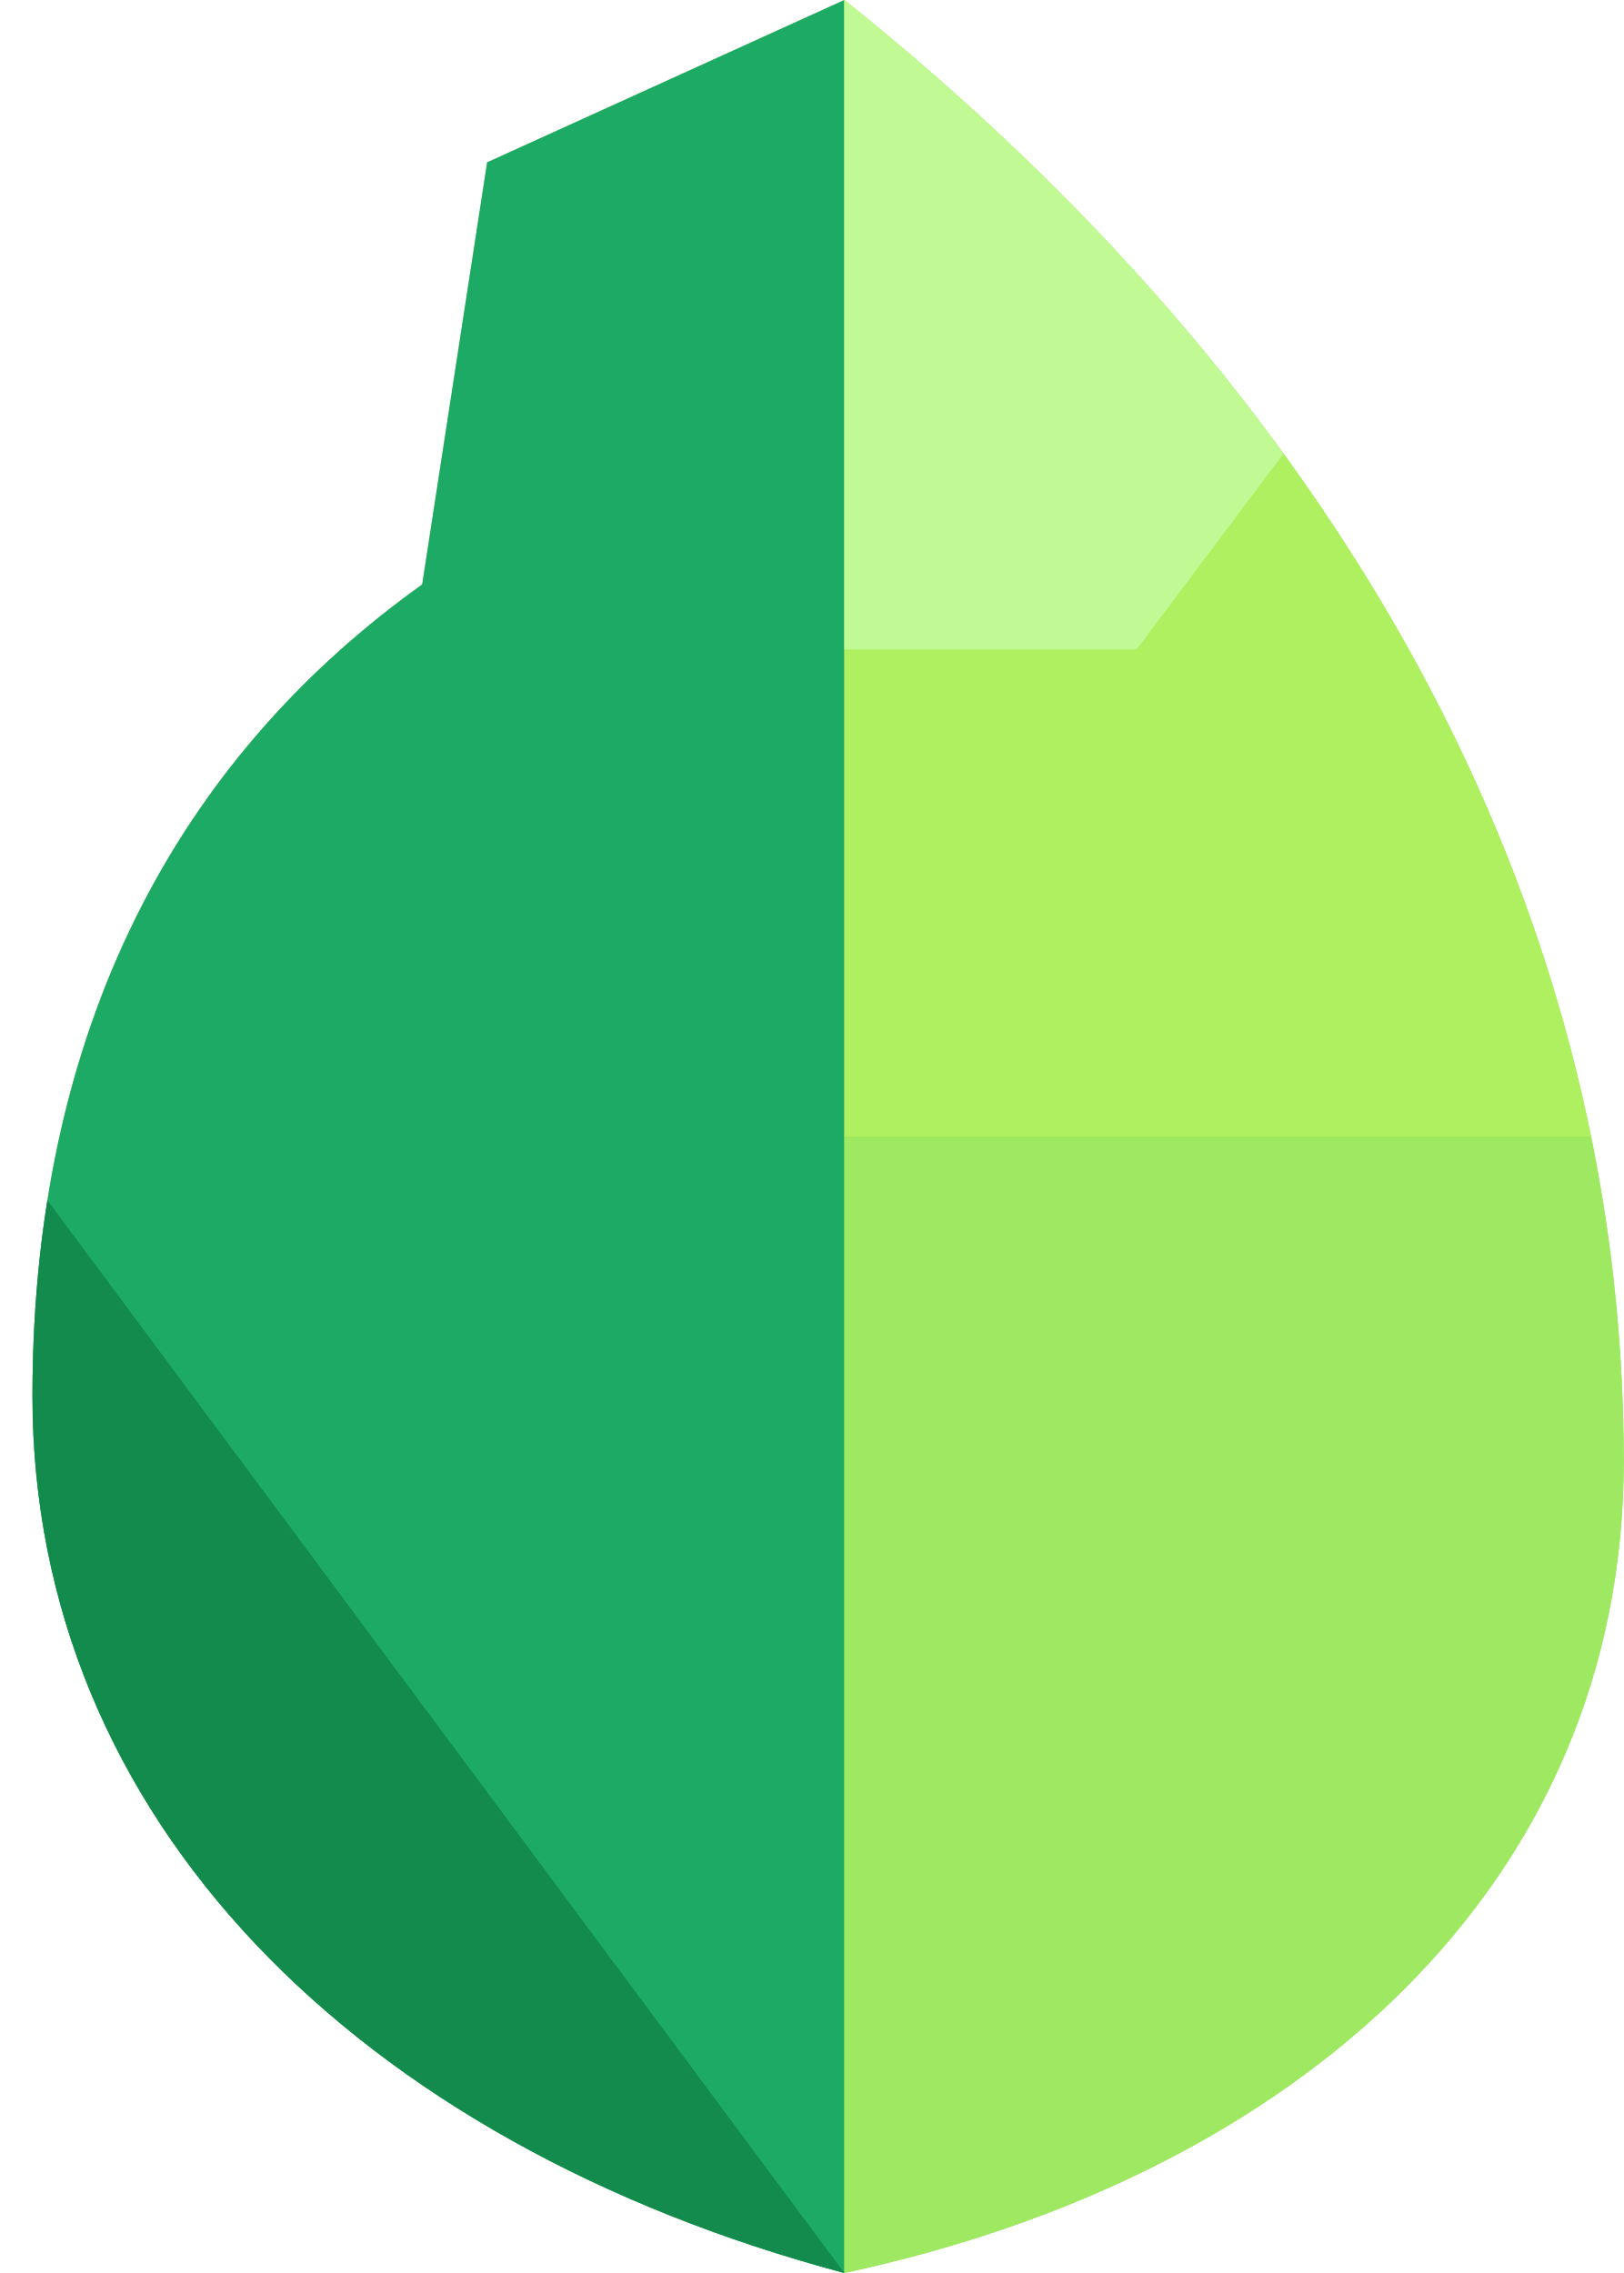
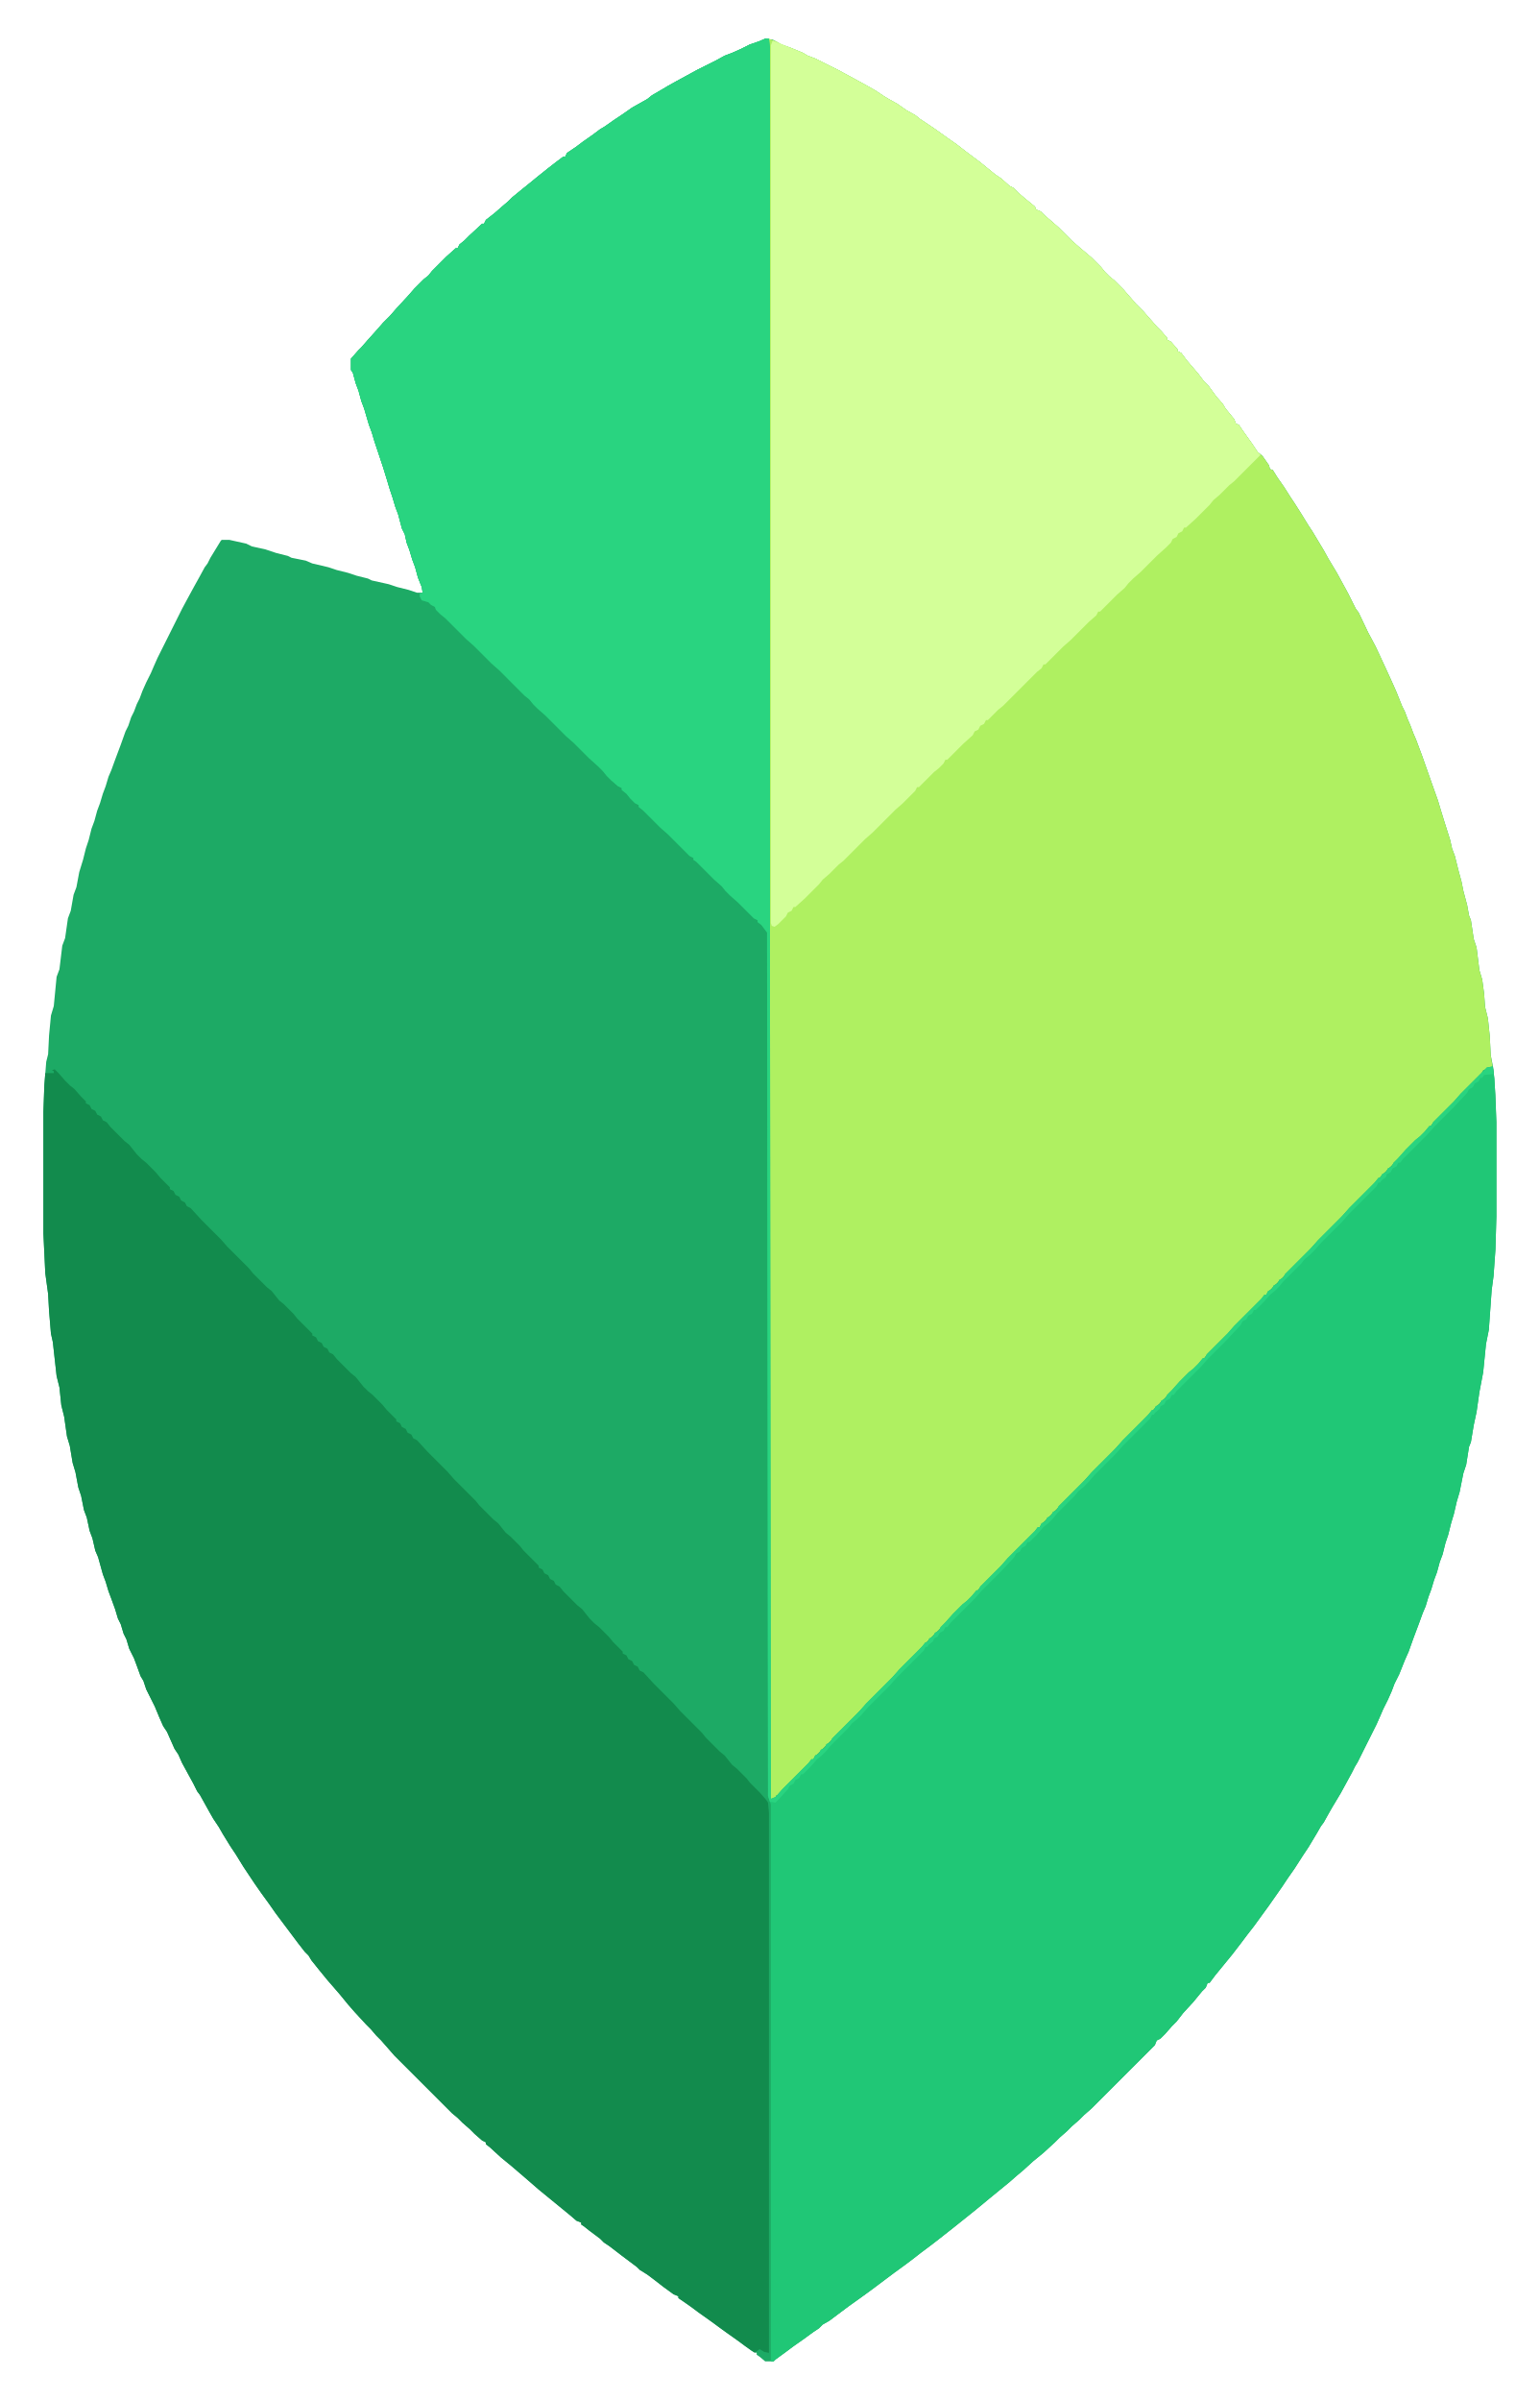
- <svg xmlns="http://www.w3.org/2000/svg" viewBox="0 0 100 140">
-   <defs>
-     <clipPath id="l">
-       <path d="M52 0C82 24 100 55 100 90C100 116 80 134 52 140C22 132 2 112 2 86C2 62 12 46 26 36L30 10Z" />
-     </clipPath>
-   </defs>
-   <g clip-path="url(#l)">
-     <rect width="100" height="140" fill="#9FE861" />
-     <path d="M0 0H52L52 140H0Z" fill="#1DAA65" />
-     <path d="M0 70L52 140H0Z" fill="#128B4D" />
-     <path d="M52 0H100V70L52 70Z" fill="#AFF061" />
-     <path d="M52 0L100 0 70 40 52 40Z" fill="#C1FA95" />
-     <path d="M52 70L100 70V140H52Z" fill="#9FE861" />
-   </g>
+ <svg xmlns="http://www.w3.org/2000/svg" version="1.1" viewBox="0 0 1632 2544">
+   <path d="M0,0 L8,1 L17,6 L28,10 L40,15 L45,18 L53,21 L61,25 L77,33 L90,40 L101,46 L110,51 L117,55 L126,61 L131,64 L140,69 L150,76 L159,81 L164,85 L170,89 L179,95 L193,105 L203,112 L212,119 L220,125 L228,131 L244,144 L250,148 L259,156 L263,158 L268,163 L275,169 L286,178 L287,181 L292,183 L296,187 L303,193 L311,200 L316,205 L325,214 L333,221 L346,232 L351,237 L356,242 L360,247 L365,252 L370,256 L375,261 L380,266 L393,281 L401,289 L408,297 L415,305 L420,310 L426,317 L426,319 L430,321 L437,329 L437,331 L441,333 L447,341 L459,355 L465,363 L470,368 L478,379 L485,387 L488,392 L497,403 L499,408 L502,409 L506,415 L516,429 L522,438 L527,442 L534,452 L535,456 L538,457 L543,465 L550,475 L557,486 L561,492 L568,503 L576,516 L580,522 L586,532 L592,542 L597,551 L606,566 L612,577 L618,588 L626,604 L629,608 L639,629 L647,644 L654,659 L660,672 L665,683 L669,692 L675,707 L678,713 L681,721 L684,728 L687,736 L690,743 L696,759 L702,776 L708,793 L713,807 L716,817 L720,830 L726,849 L728,858 L731,866 L735,882 L738,893 L740,903 L744,918 L746,929 L748,934 L751,954 L754,963 L757,987 L760,997 L762,1012 L763,1026 L766,1038 L768,1057 L769,1077 L772,1092 L774,1119 L775,1148 L775,1248 L774,1283 L772,1311 L770,1326 L767,1368 L764,1383 L761,1413 L757,1434 L754,1455 L751,1469 L748,1487 L746,1492 L743,1511 L740,1520 L736,1540 L733,1550 L730,1563 L727,1573 L724,1585 L721,1594 L718,1606 L715,1614 L712,1625 L709,1633 L706,1643 L703,1651 L700,1661 L697,1668 L693,1679 L687,1695 L682,1709 L678,1718 L672,1733 L667,1743 L664,1751 L660,1760 L655,1770 L652,1777 L648,1786 L642,1798 L636,1810 L628,1826 L625,1831 L622,1837 L616,1848 L610,1859 L601,1874 L597,1881 L592,1890 L589,1894 L585,1901 L576,1916 L570,1925 L561,1939 L554,1949 L548,1958 L541,1968 L534,1978 L526,1989 L518,2000 L511,2009 L505,2017 L495,2030 L486,2041 L477,2052 L471,2060 L469,2060 L467,2065 L463,2069 L454,2080 L443,2092 L436,2101 L431,2106 L424,2114 L419,2119 L415,2121 L413,2126 L408,2131 L403,2136 L380,2159 L375,2164 L346,2193 L338,2200 L333,2205 L325,2212 L320,2217 L312,2224 L307,2229 L295,2240 L284,2249 L273,2259 L267,2264 L259,2271 L248,2280 L237,2289 L231,2294 L220,2303 L210,2311 L200,2319 L186,2330 L177,2337 L165,2346 L156,2353 L148,2359 L137,2367 L129,2373 L121,2379 L113,2385 L102,2393 L88,2403 L80,2409 L68,2418 L61,2422 L57,2426 L51,2430 L40,2438 L30,2445 L22,2451 L11,2459 L9,2461 L0,2461 L-6,2456 L-9,2454 L-9,2452 L-14,2450 L-25,2442 L-36,2434 L-46,2427 L-54,2421 L-68,2411 L-76,2405 L-86,2398 L-92,2394 L-92,2392 L-97,2390 L-108,2382 L-117,2375 L-125,2369 L-133,2364 L-136,2361 L-144,2355 L-152,2349 L-165,2339 L-171,2335 L-175,2331 L-187,2322 L-192,2318 L-195,2316 L-195,2314 L-200,2312 L-207,2306 L-218,2297 L-229,2288 L-240,2279 L-255,2266 L-269,2254 L-280,2245 L-292,2234 L-296,2231 L-296,2229 L-300,2227 L-308,2220 L-313,2215 L-321,2208 L-326,2203 L-332,2198 L-337,2193 L-393,2137 L-400,2129 L-407,2121 L-412,2116 L-418,2109 L-423,2104 L-435,2091 L-442,2083 L-451,2072 L-464,2057 L-473,2046 L-481,2036 L-484,2031 L-488,2027 L-495,2018 L-501,2010 L-507,2002 L-513,1994 L-519,1986 L-526,1976 L-534,1965 L-541,1955 L-547,1946 L-553,1937 L-561,1924 L-567,1915 L-575,1902 L-579,1895 L-585,1886 L-589,1879 L-594,1870 L-599,1861 L-602,1857 L-606,1849 L-612,1838 L-618,1827 L-622,1818 L-626,1812 L-630,1803 L-634,1794 L-638,1788 L-642,1779 L-647,1767 L-651,1759 L-656,1749 L-659,1740 L-662,1735 L-666,1724 L-669,1716 L-674,1706 L-677,1696 L-680,1690 L-683,1680 L-686,1674 L-689,1664 L-693,1653 L-696,1645 L-699,1635 L-702,1627 L-707,1609 L-710,1602 L-713,1589 L-716,1581 L-719,1567 L-722,1559 L-725,1544 L-728,1535 L-731,1519 L-734,1509 L-737,1491 L-740,1481 L-743,1460 L-746,1448 L-748,1429 L-751,1417 L-755,1381 L-757,1372 L-759,1348 L-760,1330 L-763,1308 L-765,1266 L-765,1137 L-764,1109 L-762,1084 L-760,1076 L-759,1056 L-757,1035 L-754,1025 L-751,994 L-748,986 L-745,961 L-742,953 L-739,932 L-736,924 L-733,907 L-730,899 L-727,883 L-723,870 L-720,858 L-717,849 L-714,837 L-711,829 L-708,818 L-705,810 L-702,800 L-699,792 L-696,782 L-693,775 L-689,764 L-683,748 L-678,734 L-675,728 L-672,719 L-669,713 L-666,705 L-663,699 L-660,691 L-656,682 L-651,672 L-648,665 L-644,656 L-639,646 L-635,638 L-629,626 L-623,614 L-618,604 L-611,591 L-605,580 L-600,571 L-594,560 L-591,556 L-588,550 L-577,532 L-576,531 L-568,531 L-550,535 L-544,538 L-530,541 L-518,545 L-506,548 L-502,550 L-487,553 L-480,556 L-463,560 L-454,563 L-442,566 L-433,569 L-421,572 L-417,574 L-399,578 L-390,581 L-378,584 L-369,587 L-363,587 L-364,581 L-368,571 L-371,560 L-374,552 L-377,542 L-380,534 L-382,525 L-385,519 L-389,504 L-392,496 L-395,486 L-398,477 L-401,467 L-405,454 L-411,436 L-414,427 L-417,417 L-420,409 L-425,392 L-428,384 L-431,373 L-434,365 L-437,354 L-439,351 L-439,339 L-431,330 L-428,327 L-421,319 L-412,309 L-405,301 L-398,294 L-391,286 L-379,273 L-372,265 L-367,260 L-362,255 L-357,251 L-353,246 L-348,241 L-343,236 L-338,231 L-328,222 L-326,222 L-324,218 L-319,214 L-314,209 L-300,196 L-298,196 L-296,192 L-287,185 L-279,178 L-272,172 L-268,168 L-257,159 L-252,155 L-241,146 L-231,138 L-222,131 L-214,125 L-212,125 L-210,121 L-201,115 L-193,109 L-183,102 L-175,96 L-170,93 L-160,86 L-151,80 L-141,73 L-125,64 L-120,60 L-108,53 L-103,50 L-94,45 L-83,39 L-72,33 L-64,29 L-52,23 L-43,18 L-35,15 L-26,11 L-16,6 L-7,3 Z " fill="#1DAA65" transform="translate(811,41)" />
+   <path d="M0,0 L8,3 L13,6 L24,10 L36,15 L41,18 L49,21 L57,25 L73,33 L86,40 L97,46 L106,51 L113,55 L122,61 L127,64 L136,69 L146,76 L155,81 L160,85 L166,89 L175,95 L189,105 L199,112 L208,119 L216,125 L224,131 L240,144 L246,148 L255,156 L259,158 L264,163 L271,169 L282,178 L283,181 L288,183 L292,187 L299,193 L307,200 L312,205 L321,214 L329,221 L342,232 L347,237 L352,242 L356,247 L361,252 L366,256 L371,261 L376,266 L389,281 L397,289 L404,297 L411,305 L416,310 L422,317 L422,319 L426,321 L433,329 L433,331 L437,333 L443,341 L455,355 L461,363 L466,368 L474,379 L481,387 L484,392 L493,403 L495,408 L498,409 L502,415 L512,429 L518,438 L523,442 L530,452 L531,456 L534,457 L539,465 L546,475 L553,486 L557,492 L564,503 L572,516 L576,522 L582,532 L588,542 L593,551 L602,566 L608,577 L614,588 L622,604 L625,608 L635,629 L643,644 L650,659 L656,672 L661,683 L665,692 L671,707 L674,713 L677,721 L680,728 L683,736 L686,743 L692,759 L698,776 L704,793 L709,807 L712,817 L716,830 L722,849 L724,858 L727,866 L731,882 L734,893 L736,903 L740,918 L742,929 L744,934 L747,954 L750,963 L753,987 L756,997 L758,1012 L759,1026 L762,1038 L764,1057 L765,1077 L767,1089 L760,1092 L757,1093 L755,1097 L733,1119 L726,1127 L703,1150 L696,1158 L691,1163 L686,1167 L681,1172 L677,1177 L672,1182 L666,1189 L661,1193 L656,1198 L651,1203 L646,1208 L635,1220 L610,1245 L603,1253 L577,1279 L570,1287 L546,1311 L541,1316 L536,1321 L531,1326 L527,1331 L522,1336 L493,1365 L486,1373 L463,1396 L456,1404 L451,1409 L446,1413 L441,1418 L437,1423 L432,1428 L426,1435 L421,1439 L416,1444 L411,1449 L406,1454 L395,1466 L370,1491 L363,1499 L337,1525 L330,1533 L306,1557 L301,1562 L296,1567 L291,1572 L287,1577 L282,1582 L253,1611 L246,1619 L223,1642 L216,1650 L211,1655 L206,1659 L201,1664 L197,1669 L192,1674 L186,1681 L181,1685 L176,1690 L171,1695 L166,1700 L155,1712 L133,1734 L126,1742 L98,1770 L91,1778 L66,1803 L61,1808 L56,1813 L51,1818 L47,1823 L42,1828 L14,1856 L10,1861 L8,1861 L6,1865 L2,1865 L1,1862 L0,930 Z " fill="#AFF061" transform="translate(815,41)" />
+   <path d="M0,0 L4,0 L5,9 L5,936 L6,1865 L11,1863 L18,1855 L46,1827 L49,1823 L51,1823 L53,1819 L57,1817 L59,1813 L63,1811 L65,1807 L69,1805 L71,1801 L100,1772 L107,1764 L135,1736 L142,1728 L166,1704 L170,1699 L172,1699 L174,1695 L178,1693 L180,1689 L184,1687 L186,1683 L191,1678 L199,1669 L204,1664 L209,1659 L214,1655 L219,1650 L224,1644 L226,1644 L228,1640 L250,1618 L257,1610 L286,1581 L289,1577 L291,1577 L293,1573 L297,1571 L299,1567 L303,1565 L305,1561 L309,1559 L311,1555 L339,1527 L346,1519 L372,1493 L379,1485 L406,1458 L410,1453 L412,1453 L414,1449 L418,1447 L420,1443 L424,1441 L426,1437 L431,1432 L439,1423 L444,1418 L449,1413 L454,1409 L459,1404 L464,1398 L466,1398 L468,1394 L490,1372 L497,1364 L526,1335 L529,1331 L531,1331 L533,1327 L537,1325 L539,1321 L543,1319 L545,1315 L549,1313 L551,1309 L579,1281 L586,1273 L612,1247 L619,1239 L646,1212 L650,1207 L652,1207 L654,1203 L658,1201 L660,1197 L664,1195 L666,1191 L671,1186 L679,1177 L684,1172 L689,1167 L694,1163 L699,1158 L704,1152 L706,1152 L708,1148 L730,1126 L737,1118 L760,1095 L765,1090 L771,1089 L773,1102 L775,1148 L775,1248 L774,1283 L772,1311 L770,1326 L767,1368 L764,1383 L761,1413 L757,1434 L754,1455 L751,1469 L748,1487 L746,1492 L743,1511 L740,1520 L736,1540 L733,1550 L730,1563 L727,1573 L724,1585 L721,1594 L718,1606 L715,1614 L712,1625 L709,1633 L706,1643 L703,1651 L700,1661 L697,1668 L693,1679 L687,1695 L682,1709 L678,1718 L672,1733 L667,1743 L664,1751 L660,1760 L655,1770 L652,1777 L648,1786 L642,1798 L636,1810 L628,1826 L625,1831 L622,1837 L616,1848 L610,1859 L601,1874 L597,1881 L592,1890 L589,1894 L585,1901 L576,1916 L570,1925 L561,1939 L554,1949 L548,1958 L541,1968 L534,1978 L526,1989 L518,2000 L511,2009 L505,2017 L495,2030 L486,2041 L477,2052 L471,2060 L469,2060 L467,2065 L463,2069 L454,2080 L443,2092 L436,2101 L431,2106 L424,2114 L419,2119 L415,2121 L413,2126 L408,2131 L403,2136 L380,2159 L375,2164 L346,2193 L338,2200 L333,2205 L325,2212 L320,2217 L312,2224 L307,2229 L295,2240 L284,2249 L273,2259 L267,2264 L259,2271 L248,2280 L237,2289 L231,2294 L220,2303 L210,2311 L200,2319 L186,2330 L177,2337 L165,2346 L156,2353 L148,2359 L137,2367 L129,2373 L121,2379 L113,2385 L102,2393 L88,2403 L80,2409 L68,2418 L61,2422 L57,2426 L51,2430 L40,2438 L30,2445 L22,2451 L11,2459 L9,2461 L6,2461 L6,1871 L3,1862 L2,947 L-4,939 L-8,936 L-8,934 L-12,932 L-29,915 L-37,908 L-42,903 L-46,898 L-54,891 L-73,872 L-76,870 L-76,868 L-80,866 L-103,843 L-111,836 L-129,818 L-134,814 L-134,812 L-138,810 L-143,805 L-147,800 L-152,796 L-152,794 L-156,792 L-163,786 L-168,781 L-172,776 L-177,771 L-187,762 L-203,746 L-211,739 L-233,717 L-241,710 L-246,705 L-250,700 L-255,696 L-260,691 L-282,669 L-290,662 L-309,643 L-317,636 L-339,614 L-344,610 L-349,605 L-350,602 L-354,600 L-357,597 L-364,595 L-366,591 L-366,588 L-363,587 L-364,581 L-368,571 L-371,560 L-374,552 L-377,542 L-380,534 L-382,525 L-385,519 L-389,504 L-392,496 L-395,486 L-398,477 L-401,467 L-405,454 L-411,436 L-414,427 L-417,417 L-420,409 L-425,392 L-428,384 L-431,373 L-434,365 L-437,354 L-439,351 L-439,339 L-431,330 L-428,327 L-421,319 L-412,309 L-405,301 L-398,294 L-391,286 L-379,273 L-372,265 L-367,260 L-362,255 L-357,251 L-353,246 L-348,241 L-343,236 L-338,231 L-328,222 L-326,222 L-324,218 L-319,214 L-314,209 L-300,196 L-298,196 L-296,192 L-287,185 L-279,178 L-272,172 L-268,168 L-257,159 L-252,155 L-241,146 L-231,138 L-222,131 L-214,125 L-212,125 L-210,121 L-201,115 L-193,109 L-183,102 L-175,96 L-170,93 L-160,86 L-151,80 L-141,73 L-125,64 L-120,60 L-108,53 L-103,50 L-94,45 L-83,39 L-72,33 L-64,29 L-52,23 L-43,18 L-35,15 L-26,11 L-16,6 L-7,3 Z " fill="#20C776" transform="translate(811,41)" />
+   <path d="M0,0 L4,4 L11,12 L16,17 L21,21 L28,29 L33,34 L33,36 L37,38 L39,42 L43,44 L45,48 L49,50 L51,54 L55,56 L59,61 L64,66 L69,71 L74,76 L79,80 L87,90 L92,95 L97,99 L102,104 L107,109 L112,115 L117,120 L122,125 L122,127 L126,129 L128,133 L132,135 L134,139 L138,141 L140,145 L144,147 L155,159 L176,180 L183,188 L206,211 L210,216 L215,221 L220,226 L225,231 L230,235 L238,245 L243,249 L248,254 L253,259 L257,264 L262,269 L267,274 L273,280 L273,282 L277,284 L279,288 L283,290 L285,294 L289,296 L291,300 L295,302 L299,307 L304,312 L309,317 L314,322 L319,326 L327,336 L332,341 L337,345 L342,350 L347,355 L352,361 L357,366 L362,371 L362,373 L366,375 L368,379 L372,381 L374,385 L378,387 L380,391 L384,393 L395,405 L416,426 L423,434 L446,457 L450,462 L455,467 L460,472 L465,477 L470,481 L478,491 L483,495 L488,500 L493,505 L497,510 L502,515 L507,520 L513,526 L513,528 L517,530 L519,534 L523,536 L525,540 L529,542 L531,546 L535,548 L539,553 L544,558 L549,563 L554,568 L559,572 L567,582 L572,587 L577,591 L582,596 L587,601 L592,607 L597,612 L602,617 L602,619 L606,621 L608,625 L612,627 L614,631 L618,633 L620,637 L624,639 L635,651 L656,672 L663,680 L686,703 L690,708 L695,713 L700,718 L705,723 L710,727 L718,737 L723,741 L728,746 L733,751 L737,756 L742,761 L747,766 L754,774 L756,777 L757,788 L757,1360 L752,1359 L747,1356 L742,1360 L732,1353 L724,1347 L714,1340 L703,1332 L692,1324 L682,1317 L674,1311 L664,1304 L661,1302 L661,1300 L656,1298 L645,1290 L636,1283 L628,1277 L620,1272 L617,1269 L609,1263 L601,1257 L588,1247 L582,1243 L578,1239 L566,1230 L561,1226 L558,1224 L558,1222 L553,1220 L546,1214 L535,1205 L524,1196 L513,1187 L498,1174 L484,1162 L473,1153 L461,1142 L457,1139 L457,1137 L453,1135 L445,1128 L440,1123 L432,1116 L427,1111 L421,1106 L416,1101 L360,1045 L353,1037 L346,1029 L341,1024 L335,1017 L330,1012 L318,999 L311,991 L302,980 L289,965 L280,954 L272,944 L269,939 L265,935 L258,926 L252,918 L246,910 L240,902 L234,894 L227,884 L219,873 L212,863 L206,854 L200,845 L192,832 L186,823 L178,810 L174,803 L168,794 L164,787 L159,778 L154,769 L151,765 L147,757 L141,746 L135,735 L131,726 L127,720 L123,711 L119,702 L115,696 L111,687 L106,675 L102,667 L97,657 L94,648 L91,643 L87,632 L84,624 L79,614 L76,604 L73,598 L70,588 L67,582 L64,572 L60,561 L57,553 L54,543 L51,535 L46,517 L43,510 L40,497 L37,489 L34,475 L31,467 L28,452 L25,443 L22,427 L19,417 L16,399 L13,389 L10,368 L7,356 L5,337 L2,325 L-2,289 L-4,280 L-6,256 L-7,238 L-10,216 L-12,174 L-12,45 L-11,17 L-10,4 L-1,4 L-1,2 L-3,1 Z " fill="#128B4D" transform="translate(58,1133)" />
+   <path d="M0,0 L5,2 L20,8 L32,13 L37,16 L45,19 L53,23 L69,31 L82,38 L93,44 L102,49 L109,53 L118,59 L123,62 L132,67 L142,74 L151,79 L156,83 L162,87 L171,93 L185,103 L195,110 L204,117 L212,123 L220,129 L236,142 L242,146 L251,154 L255,156 L260,161 L267,167 L278,176 L279,179 L284,181 L288,185 L295,191 L303,198 L308,203 L317,212 L325,219 L338,230 L343,235 L348,240 L352,245 L357,250 L362,254 L367,259 L372,264 L385,279 L393,287 L400,295 L407,303 L412,308 L418,315 L418,317 L422,319 L429,327 L429,329 L433,331 L439,339 L451,353 L457,361 L462,366 L470,377 L477,385 L480,390 L489,401 L491,406 L494,407 L498,413 L508,427 L514,436 L517,439 L494,462 L489,467 L484,471 L479,476 L474,481 L467,487 L463,492 L458,497 L453,502 L448,507 L438,516 L436,516 L434,520 L430,522 L428,526 L424,528 L422,532 L417,537 L407,546 L390,563 L382,570 L377,575 L373,580 L365,587 L347,605 L345,605 L343,609 L335,616 L316,635 L308,642 L289,661 L287,661 L285,665 L280,669 L275,674 L270,679 L259,690 L254,695 L249,700 L244,705 L239,709 L234,714 L228,720 L226,720 L224,724 L220,726 L218,730 L214,732 L212,736 L202,745 L185,762 L183,762 L181,766 L176,771 L171,775 L166,780 L161,785 L155,791 L153,791 L151,795 L138,808 L130,815 L106,839 L98,846 L80,864 L75,869 L70,873 L65,878 L60,883 L53,889 L49,894 L44,899 L39,904 L34,909 L24,918 L22,918 L20,922 L16,924 L14,928 L6,936 L2,939 L-1,938 L-2,935 L-2,5 Z " fill="#D3FF98" transform="translate(819,43)" />
+   <path d="M0,0 L4,0 L5,9 L5,936 L6,1865 L11,1863 L18,1855 L46,1827 L49,1823 L51,1823 L53,1819 L57,1817 L59,1813 L63,1811 L65,1807 L69,1805 L71,1801 L100,1772 L107,1764 L135,1736 L142,1728 L166,1704 L170,1699 L172,1699 L174,1695 L178,1693 L180,1689 L184,1687 L186,1683 L191,1678 L199,1669 L204,1664 L209,1659 L214,1655 L219,1650 L224,1644 L226,1644 L228,1640 L250,1618 L257,1610 L286,1581 L289,1577 L291,1577 L293,1573 L297,1571 L299,1567 L303,1565 L305,1561 L309,1559 L311,1555 L339,1527 L346,1519 L372,1493 L379,1485 L406,1458 L410,1453 L412,1453 L414,1449 L418,1447 L420,1443 L424,1441 L426,1437 L431,1432 L439,1423 L444,1418 L449,1413 L454,1409 L459,1404 L464,1398 L466,1398 L468,1394 L490,1372 L497,1364 L526,1335 L529,1331 L531,1331 L533,1327 L537,1325 L539,1321 L543,1319 L545,1315 L549,1313 L551,1309 L579,1281 L586,1273 L612,1247 L619,1239 L646,1212 L650,1207 L652,1207 L654,1203 L658,1201 L660,1197 L664,1195 L666,1191 L671,1186 L679,1177 L684,1172 L689,1167 L694,1163 L699,1158 L704,1152 L706,1152 L708,1148 L730,1126 L737,1118 L760,1095 L765,1090 L771,1089 L772,1097 L762,1098 L760,1101 L758,1101 L756,1105 L752,1107 L750,1111 L746,1113 L744,1117 L729,1133 L709,1153 L702,1161 L676,1187 L673,1191 L671,1191 L669,1195 L665,1197 L663,1201 L659,1203 L658,1206 L653,1210 L652,1212 L650,1212 L648,1216 L619,1245 L612,1253 L589,1276 L582,1284 L577,1289 L572,1293 L568,1298 L563,1303 L559,1307 L554,1312 L549,1317 L545,1322 L540,1327 L535,1331 L528,1339 L520,1347 L518,1347 L516,1351 L512,1353 L510,1357 L506,1359 L504,1363 L489,1379 L469,1399 L462,1407 L436,1433 L433,1437 L431,1437 L429,1441 L425,1443 L423,1447 L419,1449 L418,1452 L413,1456 L412,1458 L410,1458 L408,1462 L379,1491 L372,1499 L349,1522 L342,1530 L337,1535 L332,1539 L328,1544 L323,1549 L319,1553 L314,1558 L309,1563 L305,1568 L300,1573 L295,1577 L288,1585 L280,1593 L278,1593 L276,1597 L272,1599 L270,1603 L266,1605 L264,1609 L249,1625 L229,1645 L222,1653 L196,1679 L193,1683 L191,1683 L189,1687 L185,1689 L183,1693 L179,1695 L178,1698 L173,1702 L172,1704 L170,1704 L168,1708 L139,1737 L132,1745 L109,1768 L102,1776 L97,1781 L92,1785 L88,1790 L83,1795 L79,1799 L74,1804 L69,1809 L65,1814 L60,1819 L55,1823 L48,1831 L40,1839 L38,1839 L36,1843 L32,1845 L30,1849 L26,1851 L24,1855 L11,1869 L5,1868 L3,1862 L2,947 L-4,939 L-8,936 L-8,934 L-12,932 L-29,915 L-37,908 L-42,903 L-46,898 L-54,891 L-73,872 L-76,870 L-76,868 L-80,866 L-103,843 L-111,836 L-129,818 L-134,814 L-134,812 L-138,810 L-143,805 L-147,800 L-152,796 L-152,794 L-156,792 L-163,786 L-168,781 L-172,776 L-177,771 L-187,762 L-203,746 L-211,739 L-233,717 L-241,710 L-246,705 L-250,700 L-255,696 L-260,691 L-282,669 L-290,662 L-309,643 L-317,636 L-339,614 L-344,610 L-349,605 L-350,602 L-354,600 L-357,597 L-364,595 L-366,591 L-366,588 L-363,587 L-364,581 L-368,571 L-371,560 L-374,552 L-377,542 L-380,534 L-382,525 L-385,519 L-389,504 L-392,496 L-395,486 L-398,477 L-401,467 L-405,454 L-411,436 L-414,427 L-417,417 L-420,409 L-425,392 L-428,384 L-431,373 L-434,365 L-437,354 L-439,351 L-439,339 L-431,330 L-428,327 L-421,319 L-412,309 L-405,301 L-398,294 L-391,286 L-379,273 L-372,265 L-367,260 L-362,255 L-357,251 L-353,246 L-348,241 L-343,236 L-338,231 L-328,222 L-326,222 L-324,218 L-319,214 L-314,209 L-300,196 L-298,196 L-296,192 L-287,185 L-279,178 L-272,172 L-268,168 L-257,159 L-252,155 L-241,146 L-231,138 L-222,131 L-214,125 L-212,125 L-210,121 L-201,115 L-193,109 L-183,102 L-175,96 L-170,93 L-160,86 L-151,80 L-141,73 L-125,64 L-120,60 L-108,53 L-103,50 L-94,45 L-83,39 L-72,33 L-64,29 L-52,23 L-43,18 L-35,15 L-26,11 L-16,6 L-7,3 Z " fill="#29D480" transform="translate(811,41)" />
</svg>
